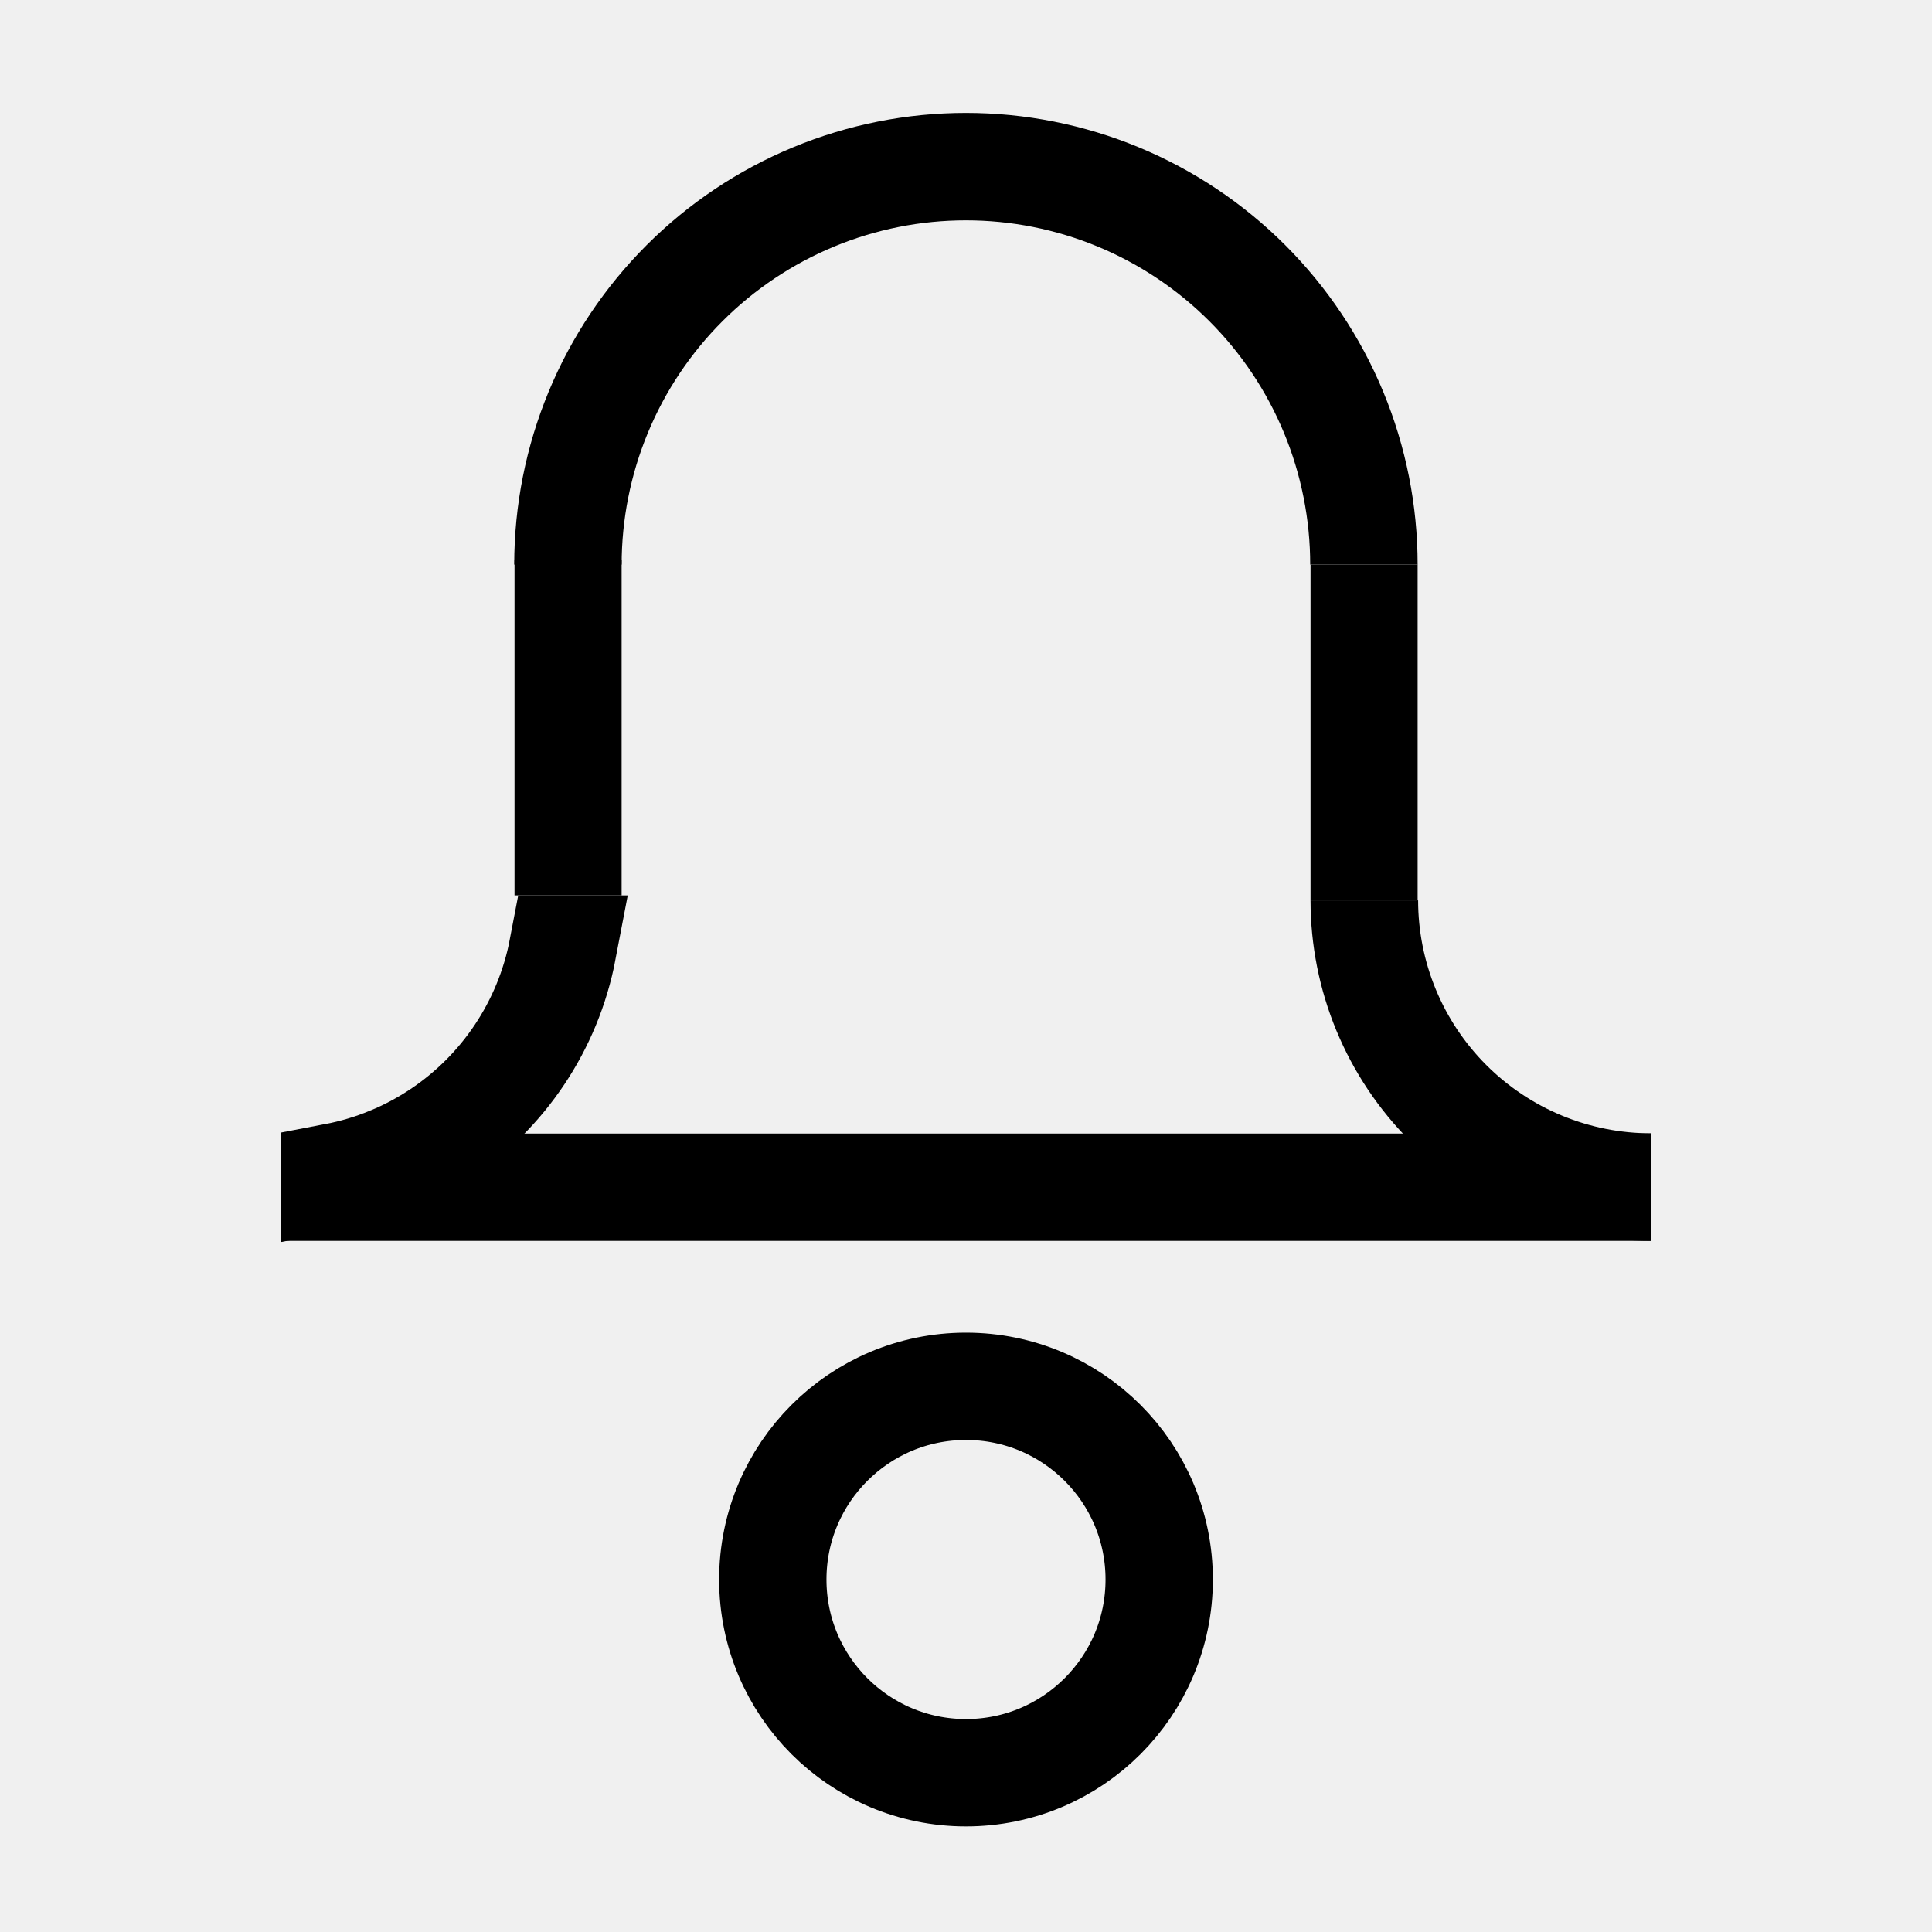
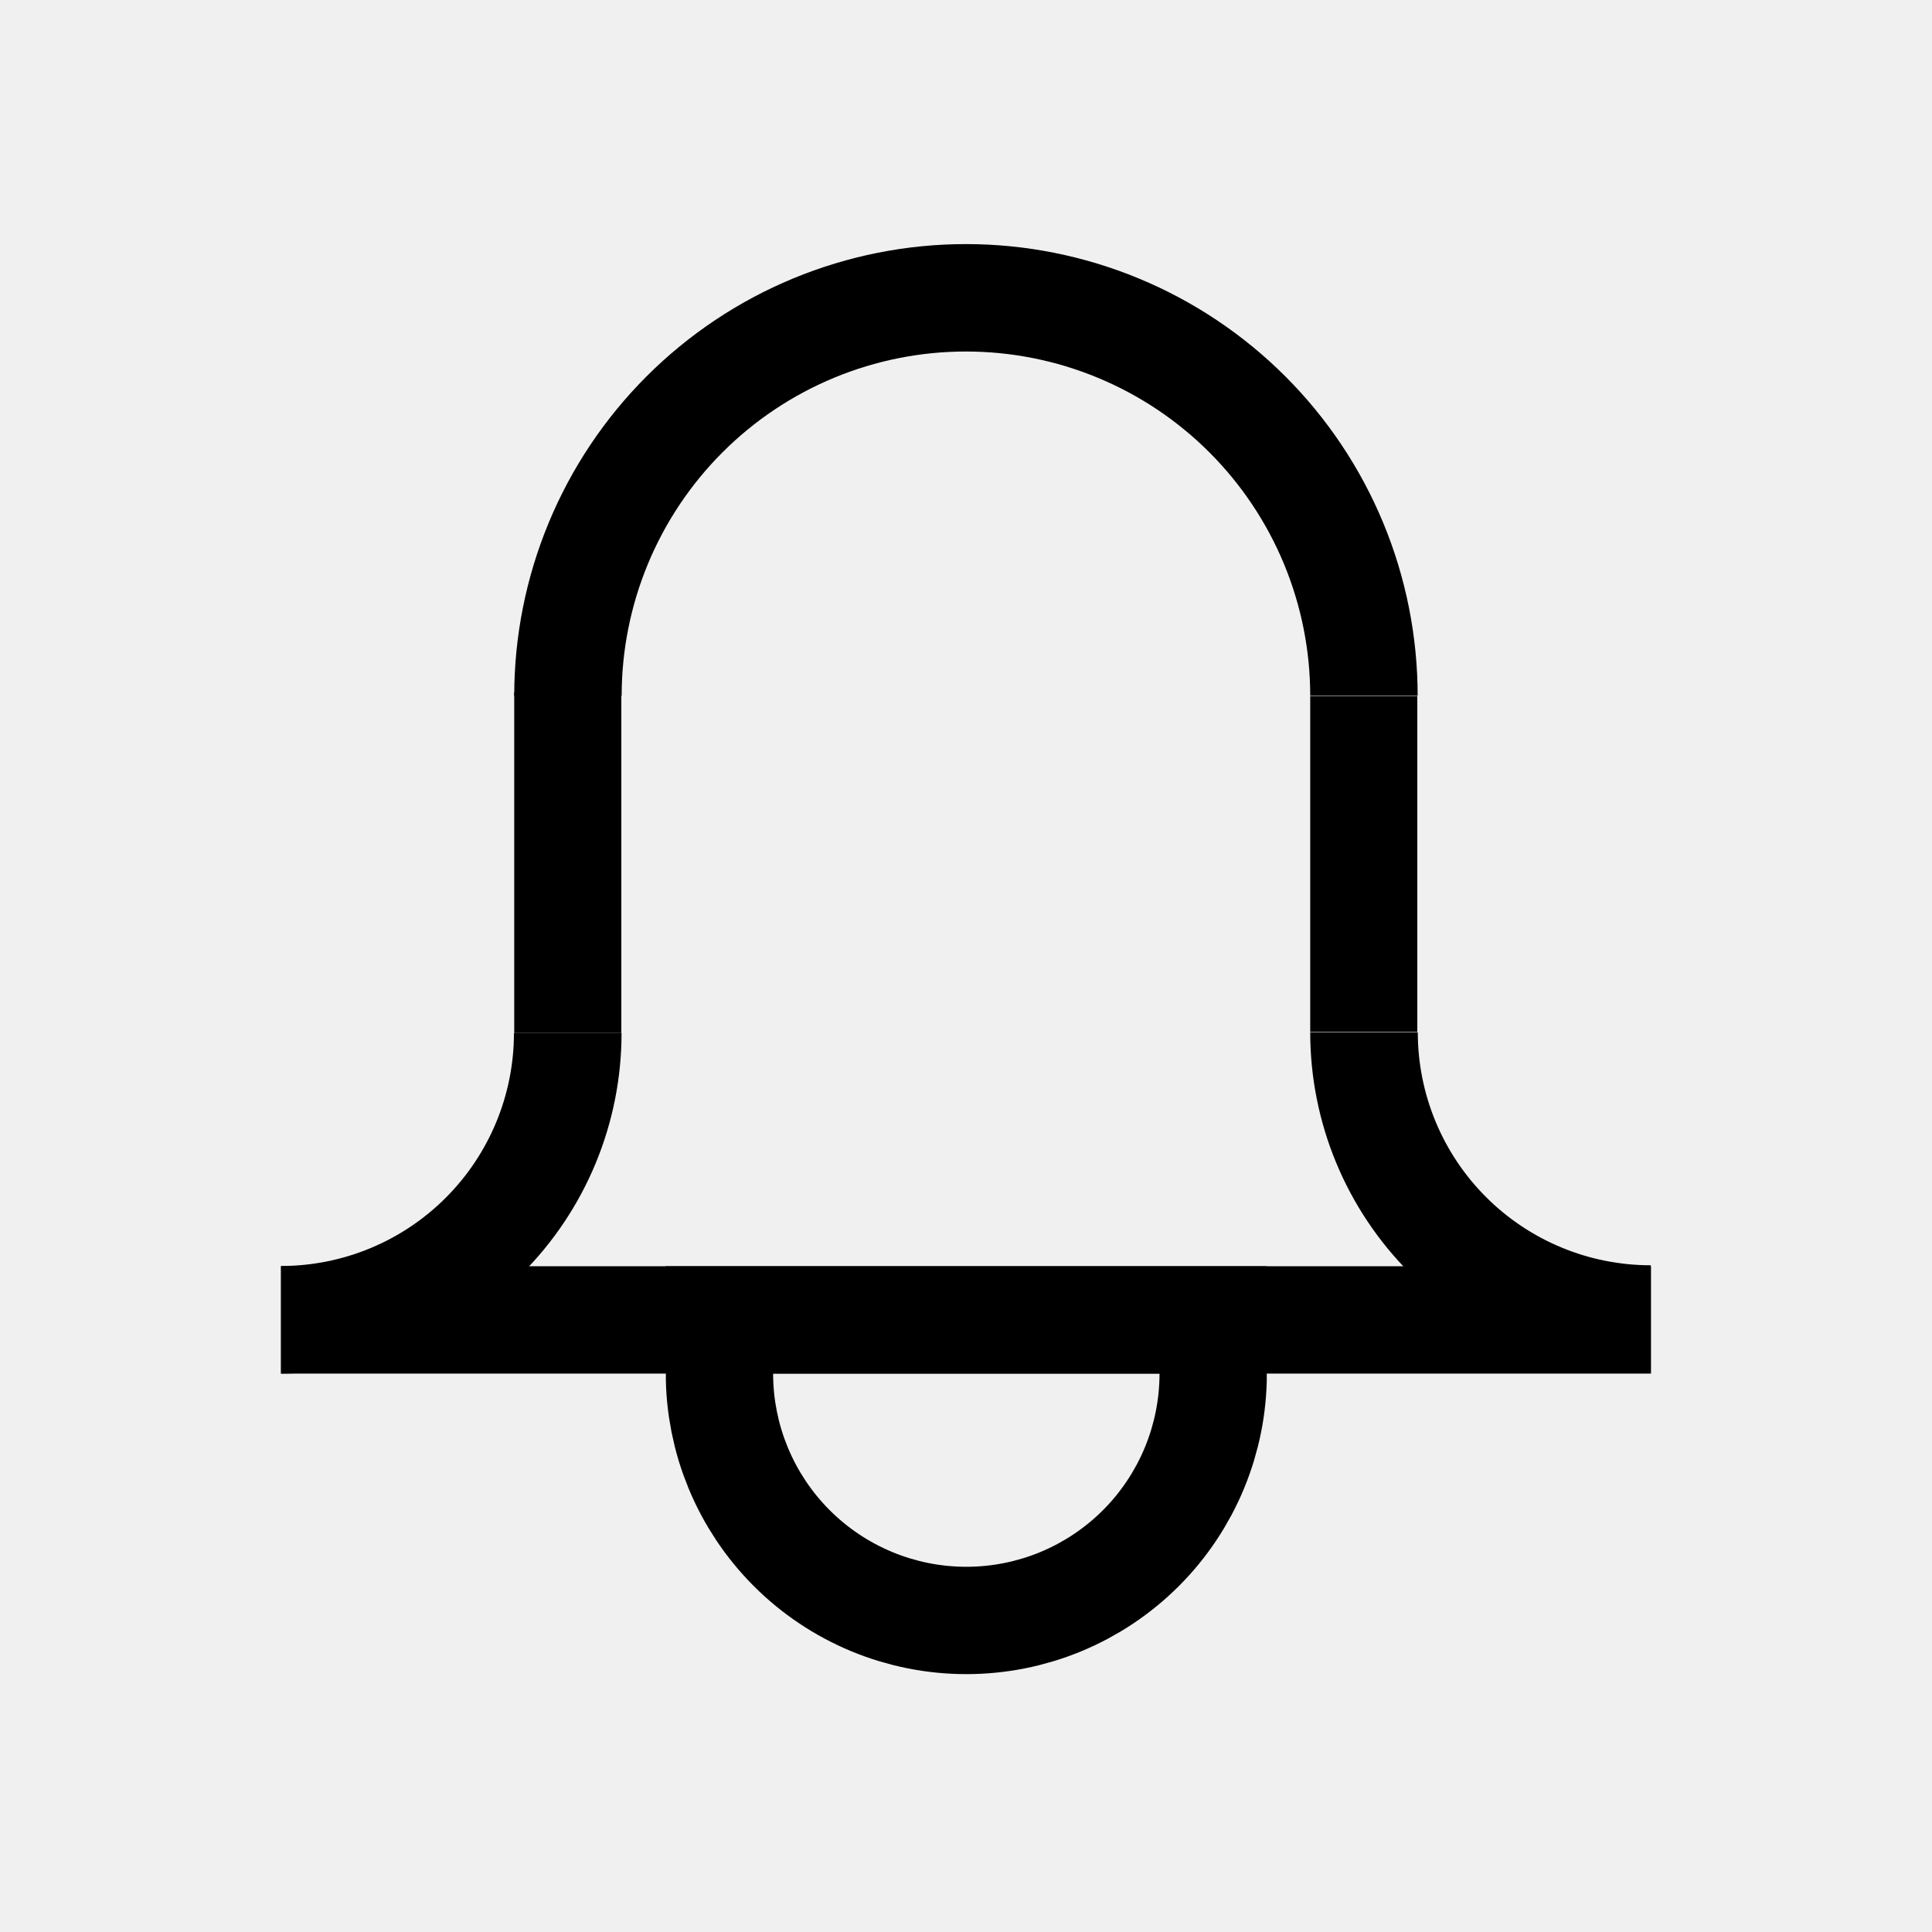
<svg xmlns="http://www.w3.org/2000/svg" width="500" height="500" viewBox="0 0 500 500" fill="none">
  <g clip-path="url(#clip0_0_1)">
    <mask id="mask0_0_1" style="mask-type:luminance" maskUnits="userSpaceOnUse" x="0" y="0" width="500" height="500">
      <path d="M500 0H0V500H500V0Z" fill="white" />
    </mask>
    <g mask="url(#mask0_0_1)">
-       <path d="M366.882 146.125C366.882 130.773 363.858 115.572 357.983 101.389C352.108 87.204 343.497 74.318 332.642 63.463C321.787 52.607 308.9 43.996 294.717 38.122C280.533 32.247 265.332 29.223 249.98 29.223C234.629 29.223 219.427 32.247 205.244 38.122C191.061 43.996 178.174 52.607 167.319 63.463C156.464 74.318 147.853 87.204 141.978 101.389C136.103 115.572 133.079 130.773 133.079 146.125H160.881C160.881 134.424 163.185 122.838 167.663 112.028C172.141 101.217 178.704 91.394 186.977 83.121C195.251 74.847 205.073 68.284 215.883 63.806C226.694 59.329 238.28 57.024 249.98 57.024C261.681 57.024 273.267 59.329 284.078 63.806C294.888 68.284 304.71 74.847 312.984 83.121C321.257 91.394 327.82 101.217 332.298 112.028C336.776 122.838 339.08 134.424 339.08 146.125H366.882Z" fill="black" />
-       <path d="M145.673 245.617C144.727 250.58 143.276 255.445 141.334 260.136C137.603 269.143 132.135 277.327 125.241 284.221C118.348 291.114 110.164 296.581 101.157 300.312V300.313C96.467 302.256 91.601 303.705 86.638 304.65V304.586C91.593 303.641 96.449 302.193 101.132 300.253L101.133 300.254C110.132 296.527 118.308 291.063 125.196 284.175C132.084 277.287 137.547 269.11 141.274 260.11C143.214 255.428 144.664 250.571 145.608 245.617H145.673Z" fill="black" stroke="black" stroke-width="27.78" />
-       <path d="M339.165 233.014C339.165 244.587 341.445 256.047 345.873 266.739C350.302 277.431 356.793 287.146 364.977 295.329C373.16 303.512 382.875 310.003 393.567 314.432C404.259 318.861 415.718 321.14 427.291 321.14V293.296C419.375 293.296 411.536 291.737 404.222 288.708C396.908 285.678 390.263 281.238 384.665 275.64C379.067 270.043 374.627 263.397 371.598 256.083C368.568 248.77 367.009 240.931 367.009 233.014H339.165Z" fill="black" />
-       <path d="M160.874 144.838H133.158V231.727H160.874V144.838Z" fill="black" />
-       <path d="M366.881 146.125H339.165V233.014H366.881V146.125Z" fill="black" />
-       <path d="M427.251 293.359H72.709V321.14H427.251V293.359Z" fill="black" />
-       <circle cx="250" cy="408.777" r="50" stroke="black" stroke-width="27.78" />
+       <mask id="mask1_0_1" style="mask-type:luminance" maskUnits="userSpaceOnUse" x="0" y="0" width="500" height="500">
+         <path d="M500 0H0V500H500V0Z" fill="white" />
+       </mask>
+       <g mask="url(#mask1_0_1)">
+         <path d="M366.886 180.072C366.886 164.72 363.862 149.519 357.987 135.336C352.112 121.151 343.501 108.265 332.646 97.409C321.791 86.554 308.904 77.943 294.721 72.068C280.537 66.194 265.336 63.17 249.984 63.17C234.633 63.17 219.431 66.194 205.248 72.068C191.065 77.943 178.178 86.554 167.323 97.409C156.468 108.265 147.857 121.151 141.982 135.336C136.107 149.519 133.083 164.72 133.083 180.072H160.885C160.885 168.371 163.189 156.785 167.667 145.975C172.145 135.164 178.708 125.341 186.981 117.068C195.255 108.794 205.077 102.231 215.887 97.753C226.698 93.275 238.284 90.971 249.984 90.971C261.685 90.971 273.271 93.275 284.082 97.753C294.892 102.231 304.714 108.794 312.988 117.068C321.261 125.341 327.824 135.164 332.302 145.975C336.78 156.785 339.084 168.371 339.084 180.072H366.886Z" fill="black" />
+         <path d="M339.083 267.17C339.083 278.743 341.363 290.203 345.791 300.895C350.22 311.587 356.711 321.302 364.895 329.485C373.078 337.668 382.793 344.159 393.485 348.588C404.177 353.017 415.636 355.296 427.209 355.296V327.452C419.293 327.452 411.454 325.893 404.14 322.864C396.826 319.834 390.181 315.394 384.583 309.796C378.985 304.199 374.545 297.553 371.516 290.239C368.486 282.926 366.927 275.087 366.927 267.17H339.083Z" fill="black" />
+         <path d="M160.803 179.17H133.083V267.346H160.803V179.17Z" fill="black" />
+         <path d="M366.799 180.17H339.083V267.059H366.799V180.17Z" fill="black" />
+         <path d="M427.271 327.702H72.729V355.483H427.271V327.702Z" fill="black" />
+       </g>
    </g>
+     <path d="M72.729 355.483C84.302 355.483 95.762 353.203 106.454 348.775C117.146 344.346 126.861 337.855 135.044 329.671C143.227 321.488 149.718 311.773 154.147 301.081C158.576 290.389 160.855 278.93 160.855 267.357H133.011C133.011 275.273 131.452 283.112 128.423 290.426C125.393 297.74 120.953 304.385 115.355 309.983C109.758 315.581 103.112 320.021 95.798 323.05C88.485 326.08 80.646 327.639 72.729 327.639V355.483Z" fill="black" />
+     <mask id="path-9-outside-1_0_1" maskUnits="userSpaceOnUse" x="172.083" y="327.483" width="156" height="106" fill="black">
+       <rect fill="white" x="172.083" y="327.483" width="156" height="106" />
+       <path d="M300.083 355.483C300.083 362.049 298.79 368.551 296.277 374.617C293.765 380.683 290.082 386.195 285.439 390.838C280.796 395.481 275.284 399.164 269.218 401.677C263.151 404.19 256.649 405.483 250.083 405.483C243.517 405.483 237.015 404.19 230.949 401.677C224.883 399.164 219.371 395.481 214.728 390.838C210.085 386.195 206.402 380.683 203.889 374.617C201.377 368.551 200.083 362.049 200.083 355.483L250.083 355.483H300.083Z" />
+     </mask>
+     <path d="M300.083 355.483C300.083 362.049 298.79 368.551 296.277 374.617C293.765 380.683 290.082 386.195 285.439 390.838C280.796 395.481 275.284 399.164 269.218 401.677C263.151 404.19 256.649 405.483 250.083 405.483C243.517 405.483 237.015 404.19 230.949 401.677C224.883 399.164 219.371 395.481 214.728 390.838C210.085 386.195 206.402 380.683 203.889 374.617C201.377 368.551 200.083 362.049 200.083 355.483L250.083 355.483H300.083Z" stroke="black" stroke-width="55.56" mask="url(#path-9-outside-1_0_1)" />
  </g>
  <defs>
    <clipPath id="clip0_0_1">
      <rect width="500" height="500" fill="white" />
    </clipPath>
  </defs>
</svg>
